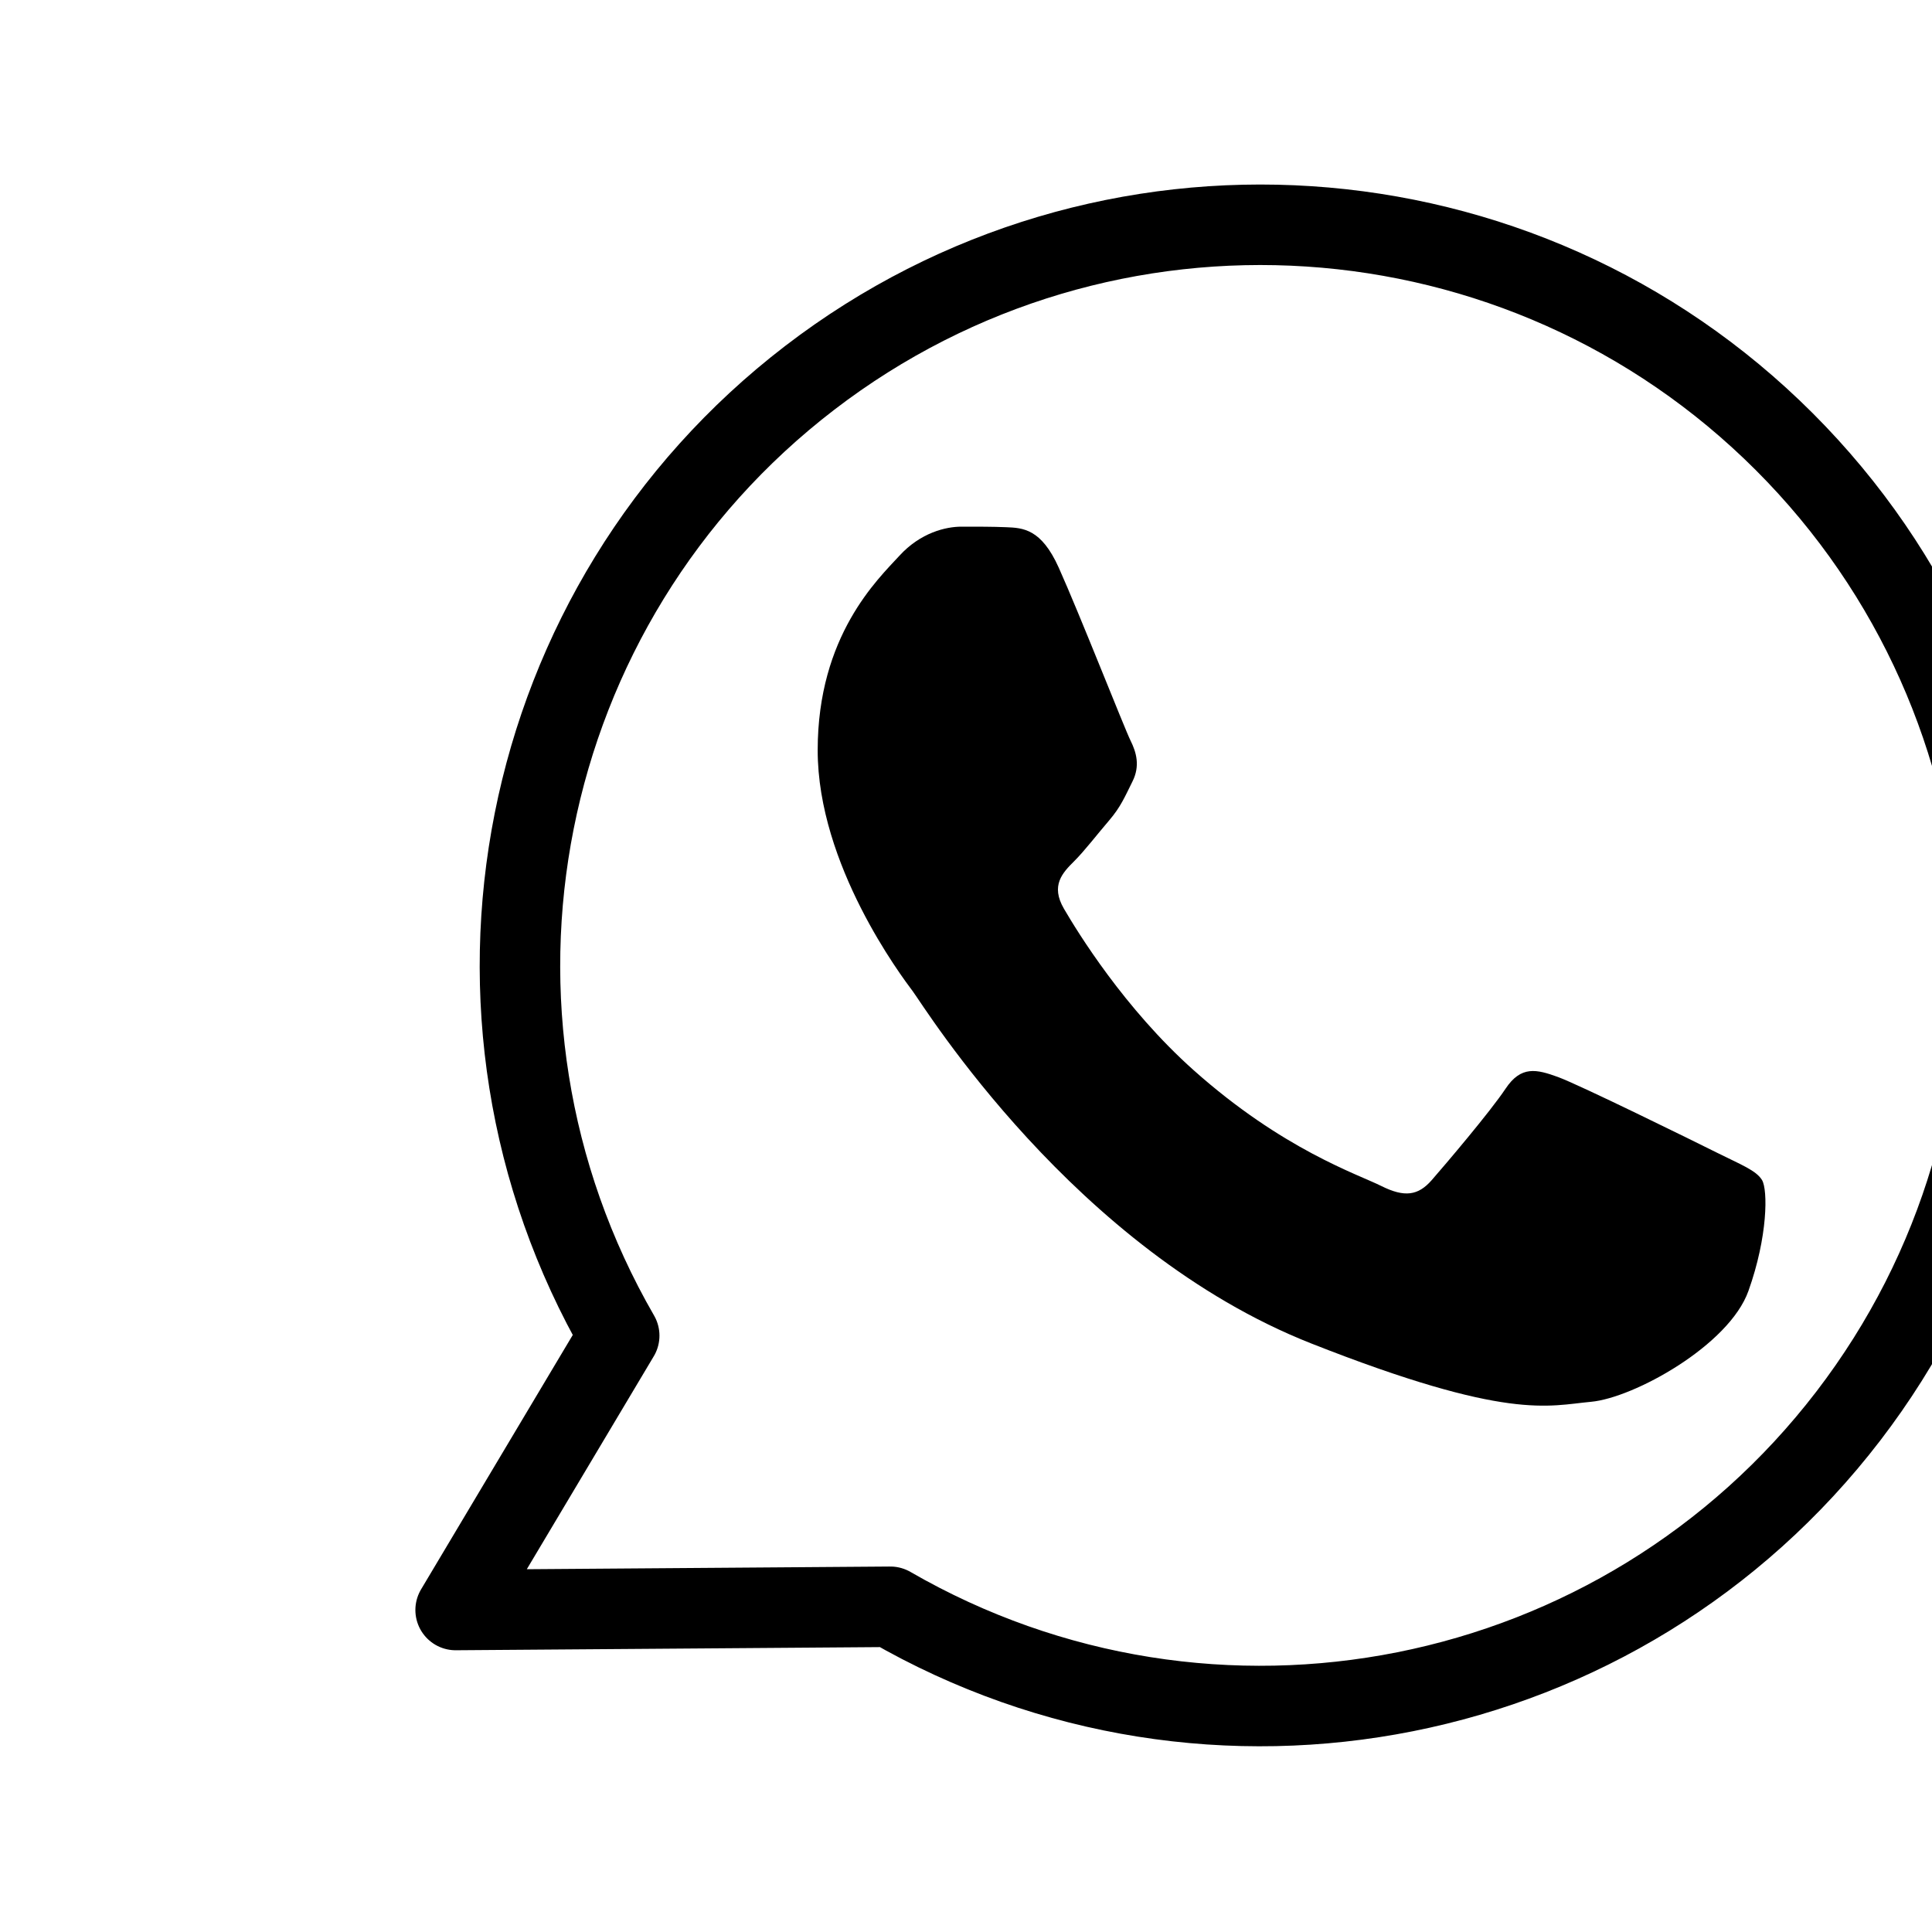
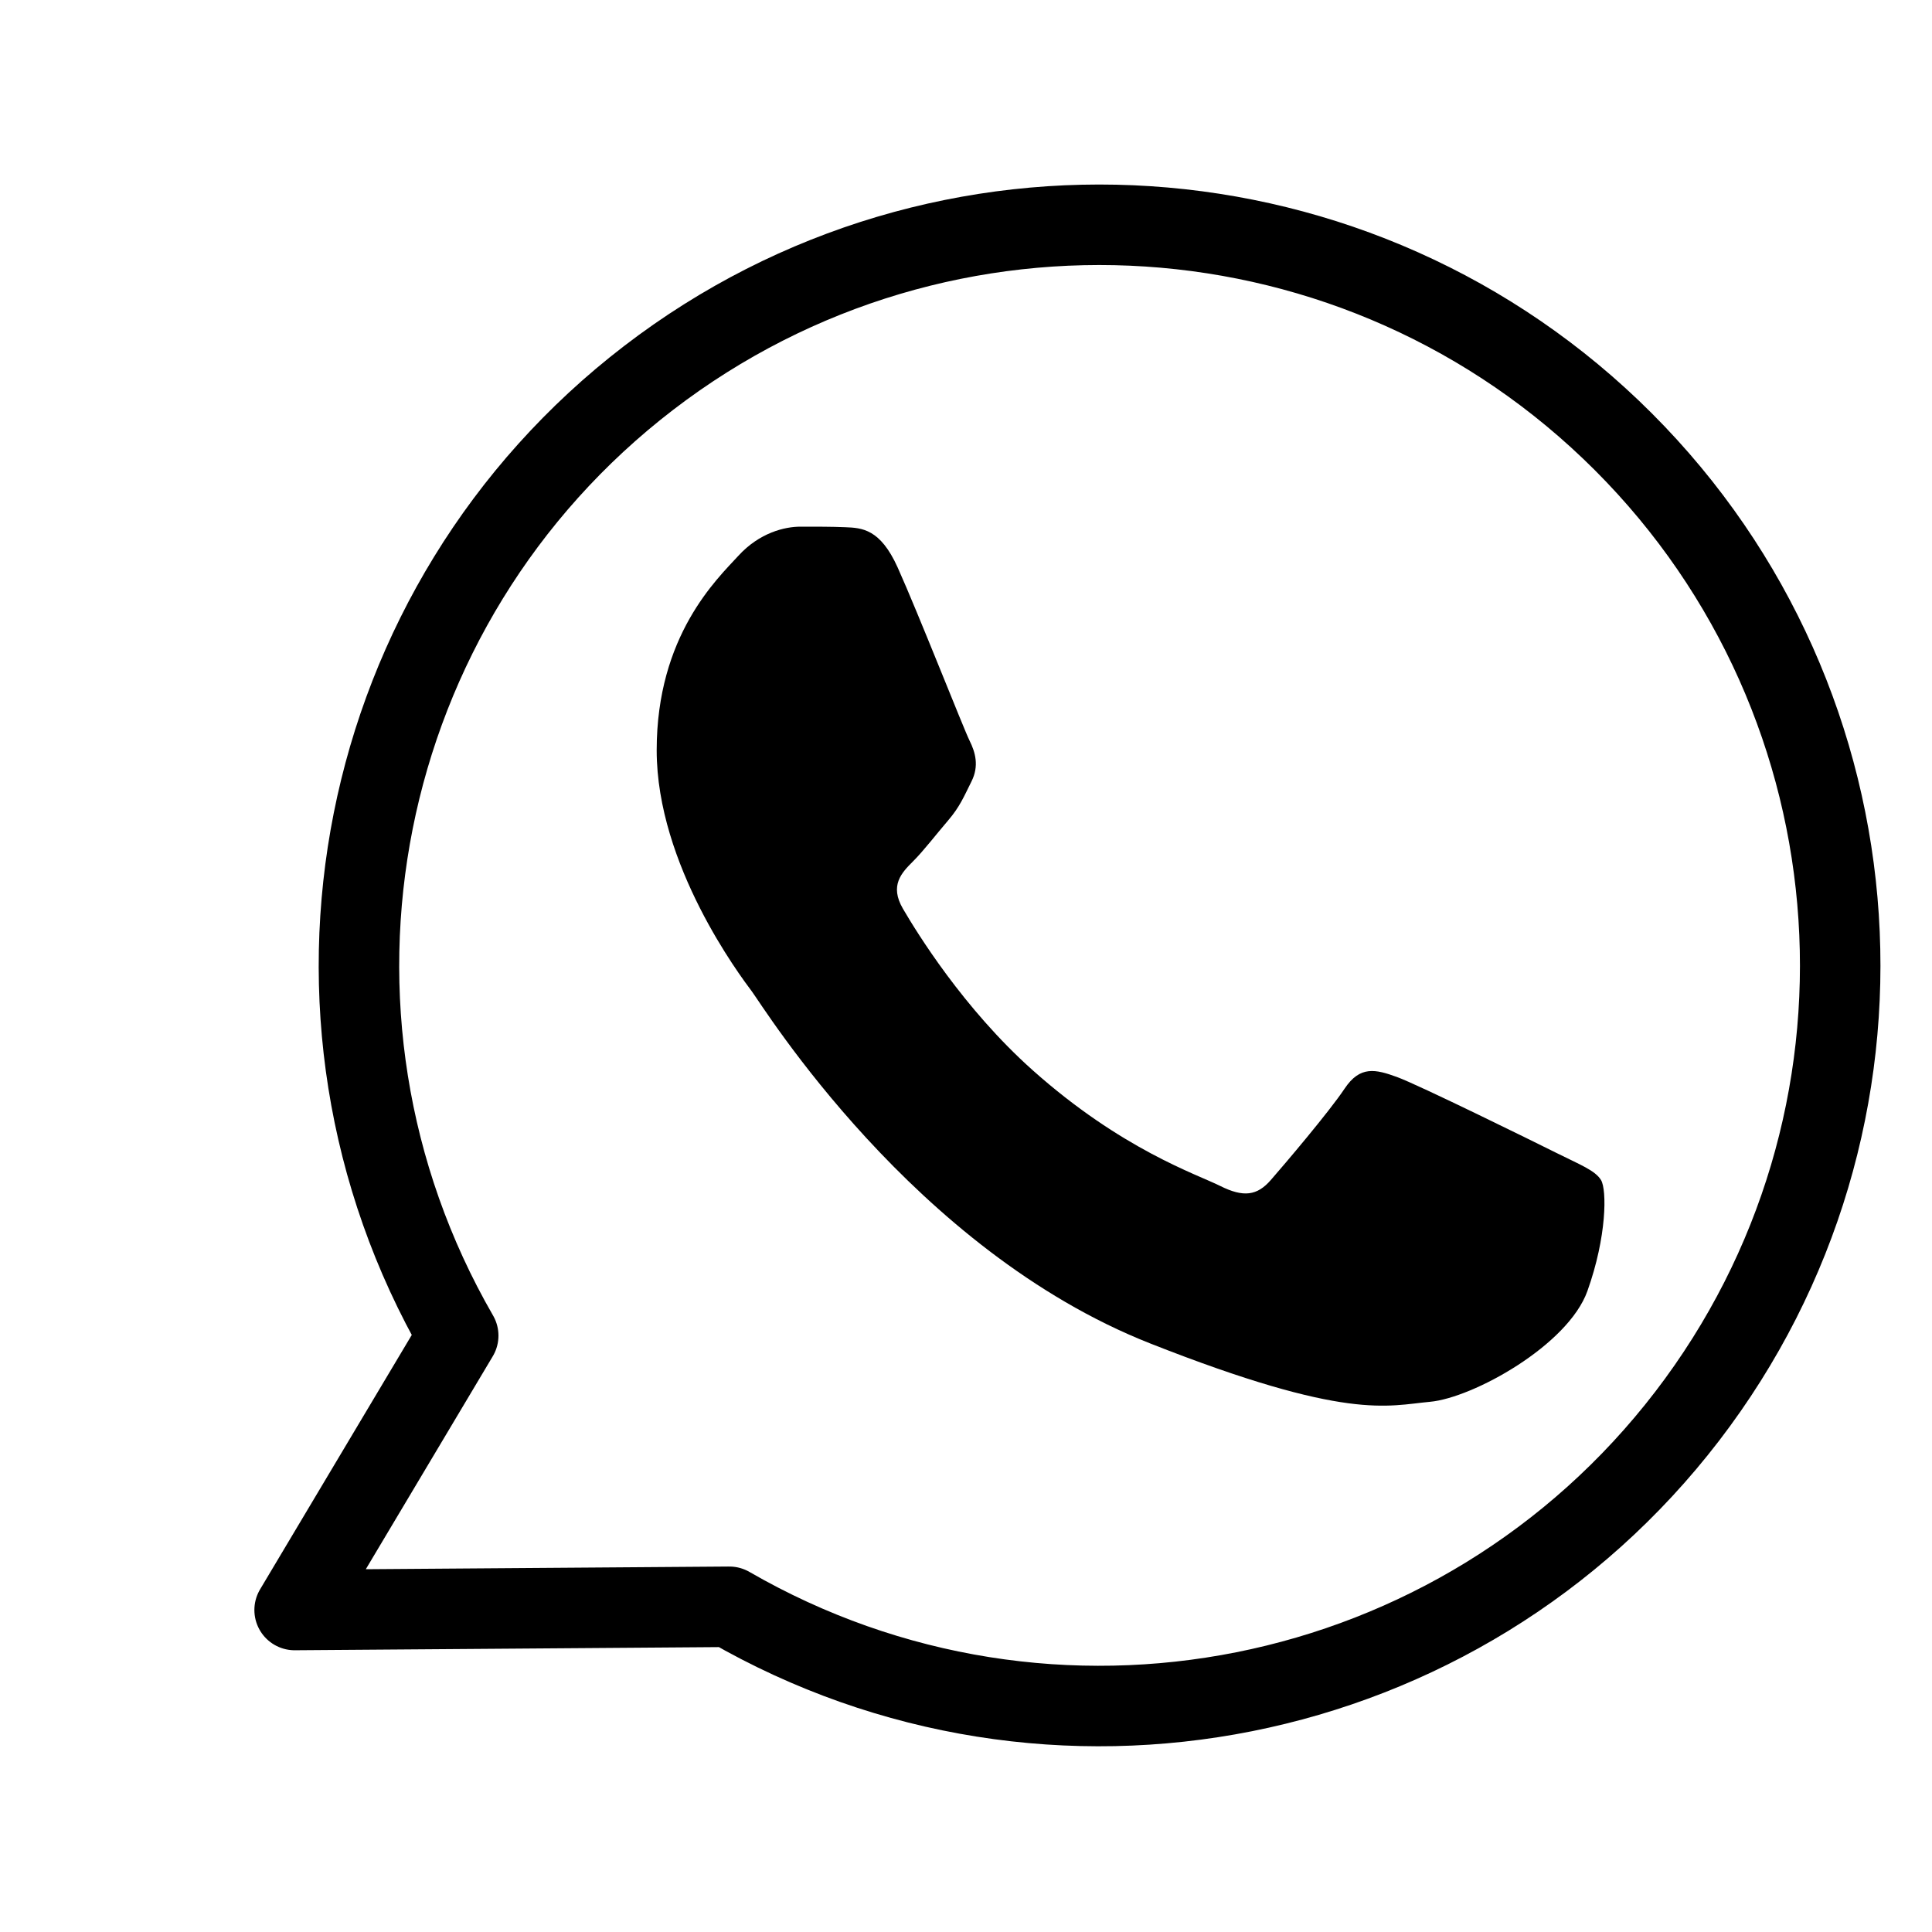
- <svg xmlns="http://www.w3.org/2000/svg" width="36" height="36" viewBox="5 15 60 60" fill="none" stroke="currentColor" stroke-width="2.5" stroke-linecap="round" stroke-linejoin="round">
+ <svg xmlns="http://www.w3.org/2000/svg" width="36" height="36" viewBox="10 15 60 60" fill="none" stroke="currentColor" stroke-width="2.5" stroke-linecap="round" stroke-linejoin="round">
  <path d="M 24.23 56.48 A 23 23 0 1 1 32.65 64.90 L 19.15 65 Z" />
  <path d="M 37.878 32.624 c -0.543 -1.206 -1.113 -1.23 -1.63 -1.251 c -0.422 -0.018 -0.905 -0.017 -1.388 -0.017 c -0.483 0 -1.268 0.181 -1.931 0.906 c -0.664 0.725 -2.535 2.477 -2.535 6.039 c 0 3.563 2.595 7.006 2.957 7.49 c 0.362 0.483 5.01 8.028 12.37 10.931 c 6.118 2.412 7.362 1.933 8.69 1.812 c 1.328 -0.121 4.285 -1.751 4.888 -3.442 c 0.604 -1.691 0.604 -3.14 0.423 -3.443 c -0.181 -0.302 -0.664 -0.483 -1.388 -0.845 c -0.724 -0.362 -4.285 -2.114 -4.948 -2.356 c -0.664 -0.241 -1.147 -0.362 -1.63 0.363 c -0.483 0.724 -1.87 2.355 -2.292 2.838 c -0.422 0.484 -0.845 0.544 -1.569 0.182 c -0.724 -0.363 -3.057 -1.127 -5.824 -3.594 c -2.153 -1.92 -3.606 -4.29 -4.029 -5.015 c -0.422 -0.724 -0.045 -1.116 0.318 -1.477 c 0.325 -0.324 0.724 -0.846 1.087 -1.268 c 0.361 -0.423 0.482 -0.725 0.723 -1.208 c 0.242 -0.483 0.121 -0.906 -0.06 -1.269 C 39.929 37.637 38.522 34.056 37.878 32.624" fill="currentColor" stroke="none" />
</svg>
